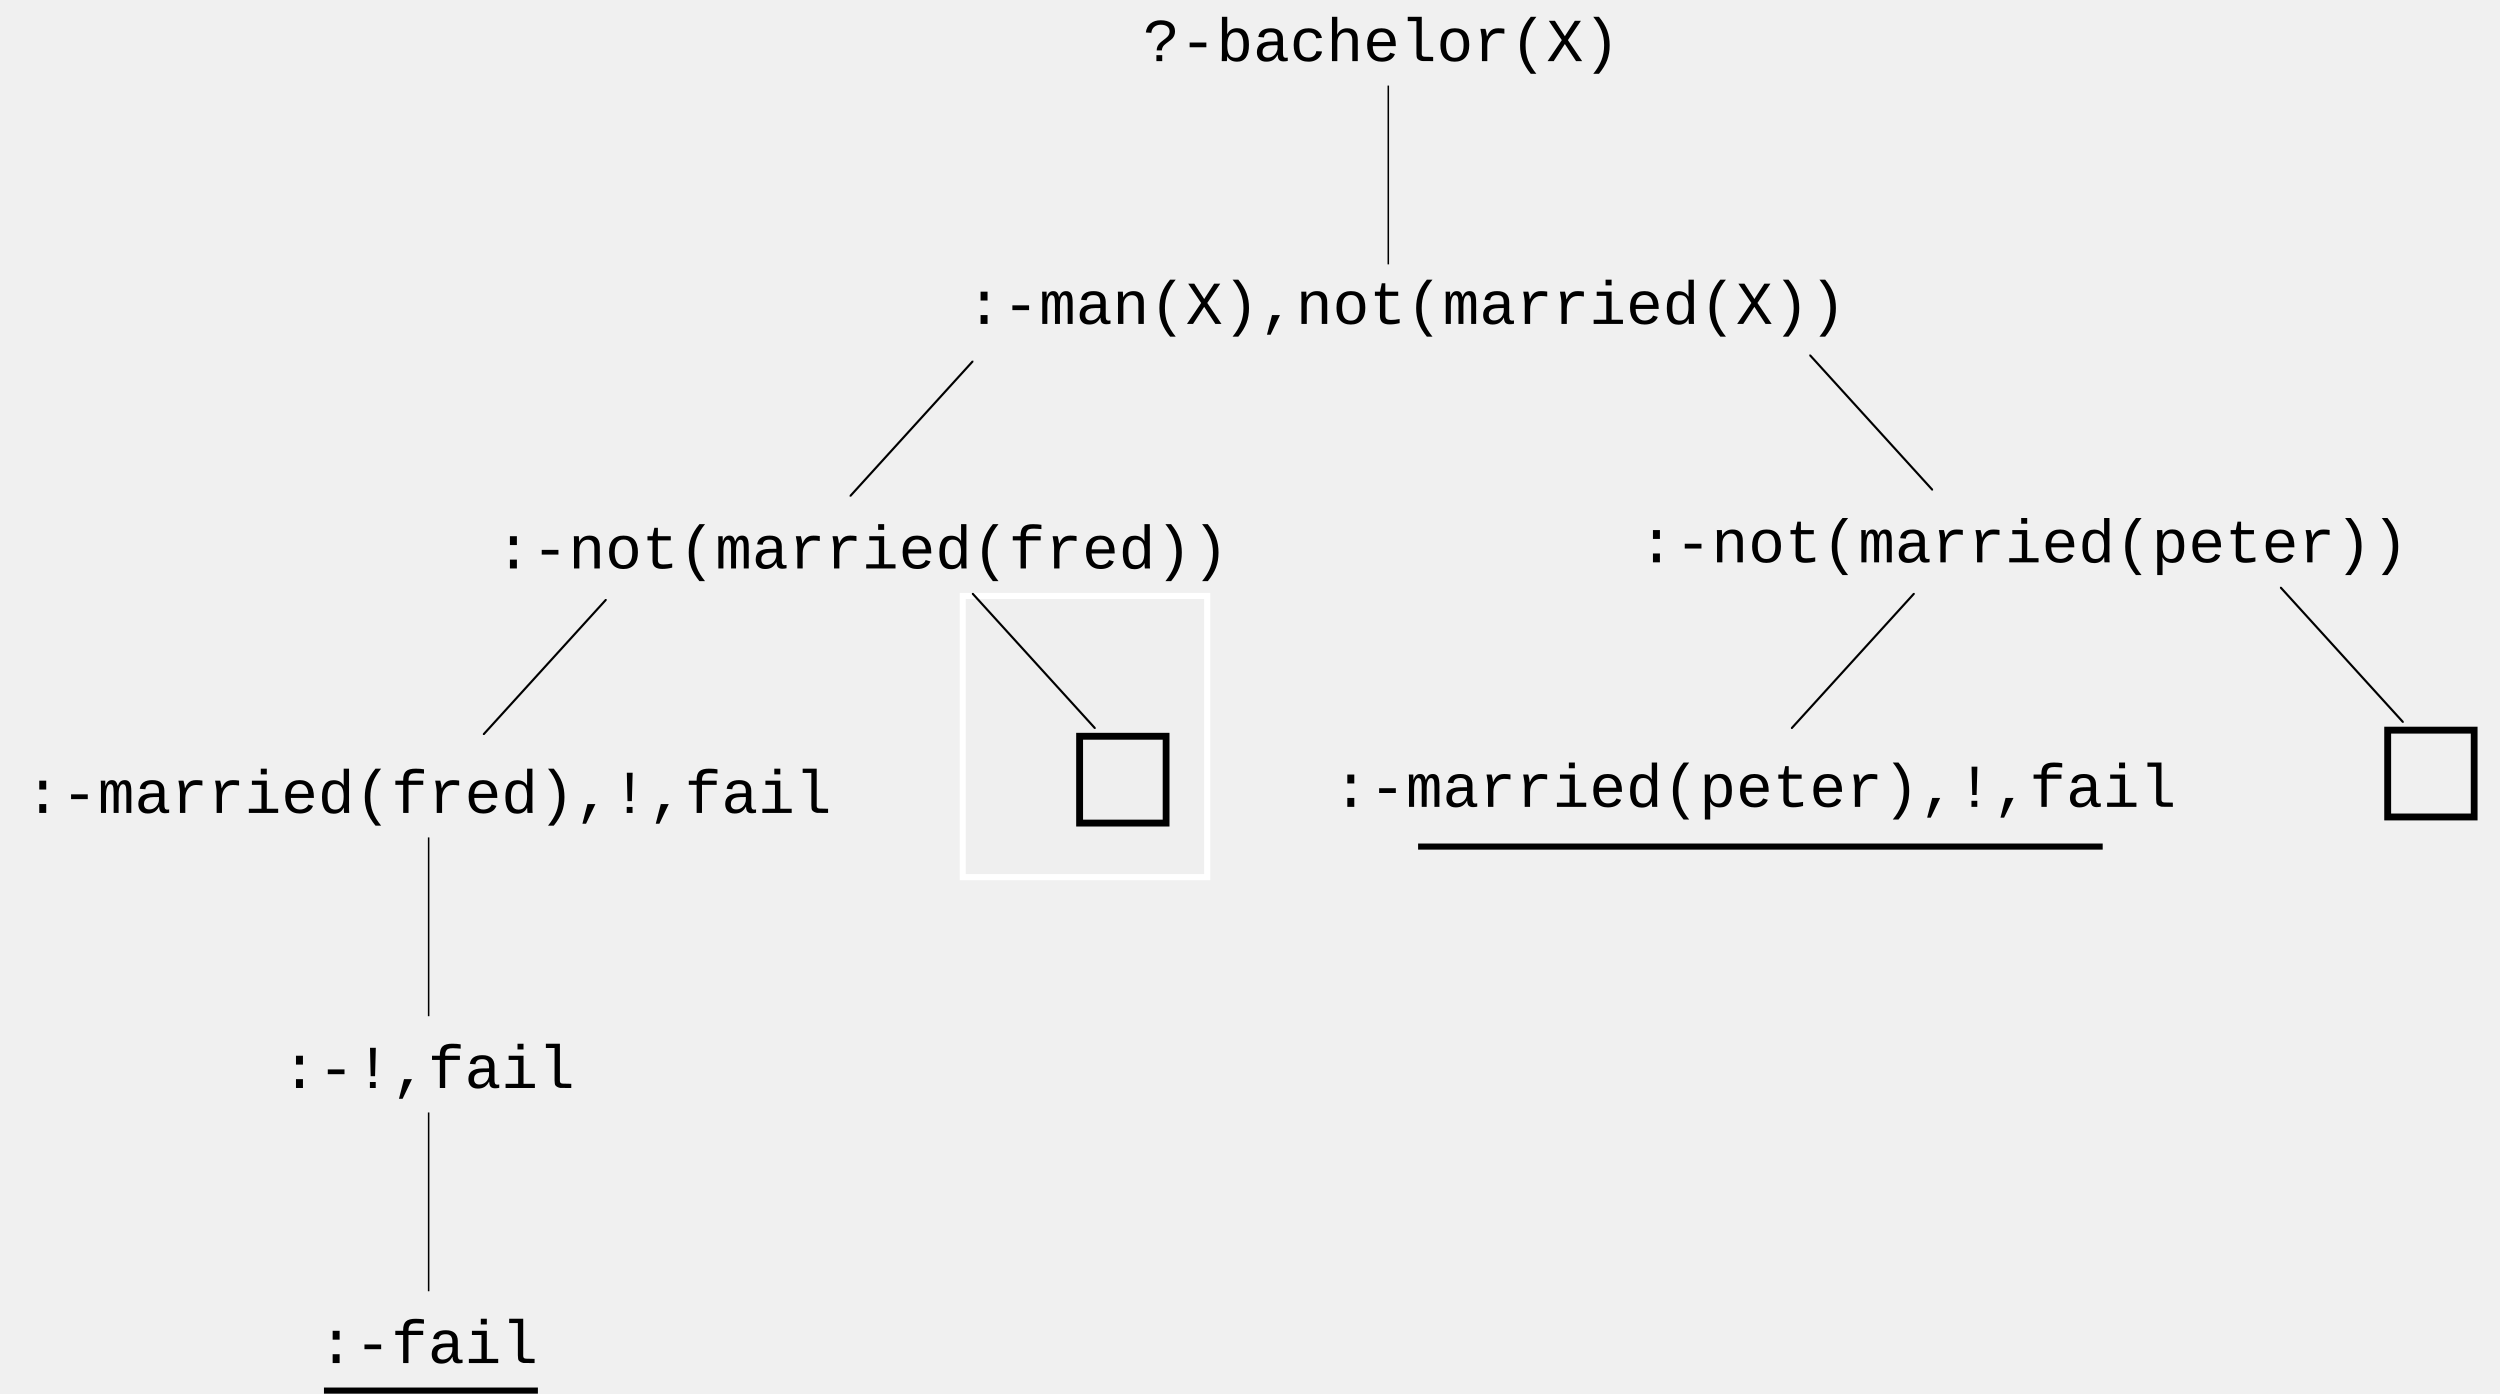
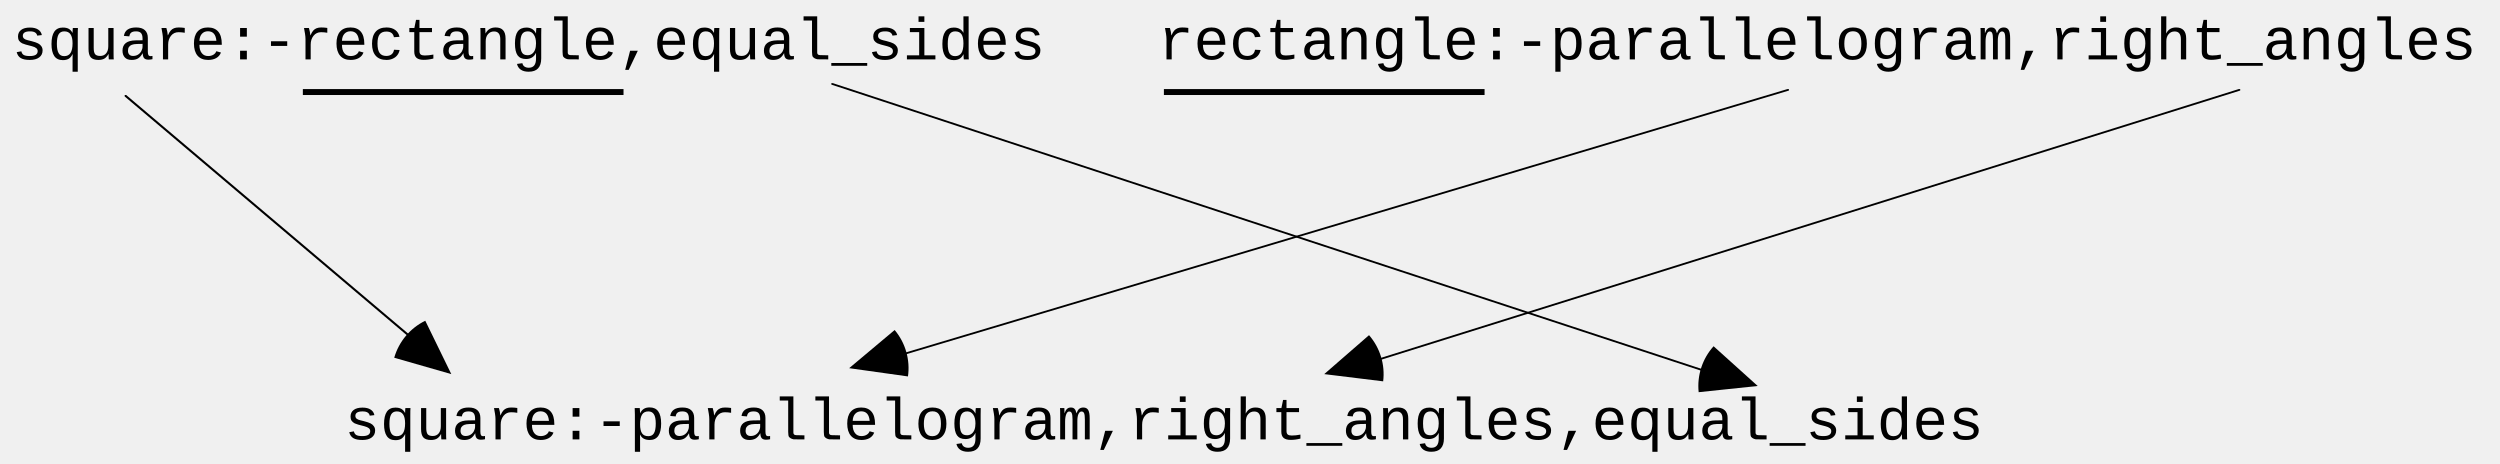
- <svg xmlns="http://www.w3.org/2000/svg" version="1.1" width="511.25" height="285" id="svg2" xml:space="preserve">
+ <svg xmlns="http://www.w3.org/2000/svg" version="1.1" width="526.25" height="97.5" id="svg2" xml:space="preserve">
  <defs id="defs6">
    <clipPath id="clipPath20">
-       <path d="M 0,0 409,0 409,228 0,228 0,0 z" id="path22" />
+       <path d="M 0,0 421,0 421,78 0,78 0,0 z" id="path22" />
    </clipPath>
    <clipPath id="clipPath30">
-       <path d="m 0,228 409,0 0,-228 -409,0 L 0,228 z" id="path32" />
+       <path d="m 0,78 421,0 0,-78 -421,0 L 0,78 z" id="path32" />
    </clipPath>
    <clipPath id="clipPath36">
-       <path d="M 0,0 409,0 409,228 0,228 0,0 z" id="path38" />
+       <path d="M 0,0 421,0 421,78 0,78 0,0 z" id="path38" />
    </clipPath>
  </defs>
-   <g transform="matrix(1.25,0,0,-1.25,0,285)" id="g12">
+   <g transform="matrix(1.25,0,0,-1.25,0,97.5)" id="g12">
    <g id="g14" />
    <g id="g16">
      <g clip-path="url(#clipPath20)" id="g18">
-         <path d="M 0,228 409,228 409,0 0,0 0,228 z" id="path24" style="fill:#ffffff;fill-opacity:0;fill-rule:evenodd;stroke:none" />
+         <path d="M 0,78 421,78 421,0 0,0 0,78 z" id="path24" style="fill:#ffffff;fill-opacity:0;fill-rule:evenodd;stroke:none" />
      </g>
    </g>
    <g id="g26">
      <g clip-path="url(#clipPath30)" id="g28">
        <g clip-path="url(#clipPath36)" id="g34">
-           <path d="m 157,131 41,0 0,-47 -41,0 0,47 z" id="path40" style="fill:#efefef;fill-opacity:1;fill-rule:nonzero;stroke:none" />
-           <g transform="matrix(1,0,0,-1,0,228)" id="g42">
-             <path d="m 157.5,97.5 40,0 0,46 -40,0 0,-46 z" id="path44" style="fill:none;stroke:#ffffff;stroke-width:1;stroke-linecap:butt;stroke-linejoin:miter;stroke-miterlimit:10;stroke-opacity:1;stroke-dasharray:none" />
+           <g transform="matrix(1,0,0,-1,0,78)" id="g40">
+             <path d="m 51,15.5 54,0" id="path42" style="fill:none;stroke:#000000;stroke-width:1;stroke-linecap:butt;stroke-linejoin:miter;stroke-miterlimit:10;stroke-opacity:1;stroke-dasharray:none" />
          </g>
-           <g transform="matrix(1,0,0,-1,0,228)" id="g46">
-             <text transform="translate(158,53)" id="text48">
-               <tspan x="0 6.001 12.002 18.003 24.004 30.005 36.006 42.007 48.008 54.009 60.01 66.011 72.012 78.013 84.014 90.015 96.016 102.017 108.018 114.019 120.02 126.021 132.022 138.023" y="0" id="tspan50" style="font-size:10px;font-variant:normal;font-weight:normal;writing-mode:lr-tb;fill:#000000;fill-opacity:1;fill-rule:nonzero;stroke:none;font-family:Courier New;-inkscape-font-specification:Courier">:-man(X),not(married(X))</tspan>
+           <g transform="matrix(1,0,0,-1,0,78)" id="g44">
+             <text transform="translate(58,74)" id="text46">
+               <tspan x="0 6.001 12.002 18.003 24.004 30.005 36.006 42.007 48.008 54.009 60.01 66.011 72.012 78.013 84.014 90.015 96.016 102.017 108.018 114.019 120.02 126.021 132.022 138.023 144.024 150.025 156.026 162.027 168.028 174.029 180.03 186.031 192.032 198.033 204.034 210.035 216.036 222.037 228.038 234.039 240.04 246.041 252.042 258.043 264.044 270.045" y="0" id="tspan48" style="font-size:10px;font-variant:normal;font-weight:normal;writing-mode:lr-tb;fill:#000000;fill-opacity:1;fill-rule:nonzero;stroke:none;font-family:Courier New;-inkscape-font-specification:Courier">square:-parallelogram,right_angles,equal_sides</tspan>
            </text>
          </g>
-           <g transform="matrix(1,0,0,-1,0,228)" id="g52">
-             <text transform="translate(187,10)" id="text54">
-               <tspan x="0 6.001 12.002 18.003 24.004 30.005 36.006 42.007 48.008 54.009 60.01 66.011 72.012" y="0" id="tspan56" style="font-size:10px;font-variant:normal;font-weight:normal;writing-mode:lr-tb;fill:#000000;fill-opacity:1;fill-rule:nonzero;stroke:none;font-family:Courier New;-inkscape-font-specification:Courier">?-bachelor(X)</tspan>
+           <g transform="matrix(1,0,0,-1,0,78)" id="g50">
+             <text transform="translate(2,10)" id="text52">
+               <tspan x="0 6.001 12.002 18.003 24.004 30.005 36.006 42.007 48.008 54.009 60.01 66.011 72.012 78.013 84.014 90.015 96.016 102.017 108.018 114.019 120.02 126.021 132.022 138.023 144.024 150.025 156.026 162.027 168.028" y="0" id="tspan54" style="font-size:10px;font-variant:normal;font-weight:normal;writing-mode:lr-tb;fill:#000000;fill-opacity:1;fill-rule:nonzero;stroke:none;font-family:Courier New;-inkscape-font-specification:Courier">square:-rectangle,equal_sides</tspan>
            </text>
          </g>
-           <path d="m 159,169 0.25,0 0,-0.25 -20,-22 -0.25,0 0,0.25" id="path58" style="fill:#000000;fill-opacity:1;fill-rule:nonzero;stroke:none" />
-           <path d="m 296,170 0.25,0 20,-22 0,-0.25 -0.25,0 -20,22" id="path60" style="fill:#000000;fill-opacity:1;fill-rule:nonzero;stroke:none" />
-           <g transform="matrix(1,0,0,-1,0,228)" id="g62">
-             <text transform="translate(4,133)" id="text64">
-               <tspan x="0 6.001 12.002 18.003 24.004 30.005 36.006 42.007 48.008 54.009 60.01 66.011 72.012 78.013 84.014 90.015 96.016 102.017 108.018 114.019 120.02 126.021" y="0" id="tspan66" style="font-size:10px;font-variant:normal;font-weight:normal;writing-mode:lr-tb;fill:#000000;fill-opacity:1;fill-rule:nonzero;stroke:none;font-family:Courier New;-inkscape-font-specification:Courier">:-married(fred),!,fail</tspan>
+           <g transform="matrix(1,0,0,-1,0,78)" id="g56">
+             <text transform="translate(195,10)" id="text58">
+               <tspan x="0 6.001 12.002 18.003 24.004 30.005 36.006 42.007 48.008 54.009 60.01 66.011 72.012 78.013 84.014 90.015 96.016 102.017 108.018 114.019 120.02 126.021 132.022 138.023 144.024 150.025 156.026 162.027 168.028 174.029 180.03 186.031 192.032 198.033 204.034 210.035 216.036" y="0" id="tspan60" style="font-size:10px;font-variant:normal;font-weight:normal;writing-mode:lr-tb;fill:#000000;fill-opacity:1;fill-rule:nonzero;stroke:none;font-family:Courier New;-inkscape-font-specification:Courier">rectangle:-parallelogram,right_angles</tspan>
            </text>
          </g>
-           <g transform="matrix(1,0,0,-1,0,228)" id="g68">
-             <path d="m 53,227.5 35,0" id="path70" style="fill:none;stroke:#000000;stroke-width:1;stroke-linecap:butt;stroke-linejoin:miter;stroke-miterlimit:10;stroke-opacity:1;stroke-dasharray:none" />
+           <g transform="matrix(1,0,0,-1,0,78)" id="g62">
+             <path d="m 196,15.5 54,0" id="path64" style="fill:none;stroke:#000000;stroke-width:1;stroke-linecap:butt;stroke-linejoin:miter;stroke-miterlimit:10;stroke-opacity:1;stroke-dasharray:none" />
          </g>
-           <g transform="matrix(1,0,0,-1,0,228)" id="g72">
-             <path d="m 70.125,137 0,29.25" id="path74" style="fill:none;stroke:#000000;stroke-width:0.25;stroke-linecap:butt;stroke-linejoin:miter;stroke-miterlimit:10;stroke-opacity:1;stroke-dasharray:none" />
-           </g>
-           <g transform="matrix(1,0,0,-1,0,228)" id="g76">
-             <text transform="translate(46,178)" id="text78">
-               <tspan x="0 6.001 12.002 18.003 24.004 30.005 36.006 42.007" y="0" id="tspan80" style="font-size:10px;font-variant:normal;font-weight:normal;writing-mode:lr-tb;fill:#000000;fill-opacity:1;fill-rule:nonzero;stroke:none;font-family:Courier New;-inkscape-font-specification:Courier">:-!,fail</tspan>
-             </text>
-           </g>
-           <g transform="matrix(1,0,0,-1,0,228)" id="g82">
-             <path d="m 70.125,182 0,29.25" id="path84" style="fill:none;stroke:#000000;stroke-width:0.25;stroke-linecap:butt;stroke-linejoin:miter;stroke-miterlimit:10;stroke-opacity:1;stroke-dasharray:none" />
-           </g>
-           <g transform="matrix(1,0,0,-1,0,228)" id="g86">
-             <text transform="translate(52,223)" id="text88">
-               <tspan x="0 6.001 12.002 18.003 24.004 30.005" y="0" id="tspan90" style="font-size:10px;font-variant:normal;font-weight:normal;writing-mode:lr-tb;fill:#000000;fill-opacity:1;fill-rule:nonzero;stroke:none;font-family:Courier New;-inkscape-font-specification:Courier">:-fail</tspan>
-             </text>
-           </g>
-           <g transform="matrix(1,0,0,-1,0,228)" id="g92">
-             <path d="m 227.125,14 0,29.25" id="path94" style="fill:none;stroke:#000000;stroke-width:0.25;stroke-linecap:butt;stroke-linejoin:miter;stroke-miterlimit:10;stroke-opacity:1;stroke-dasharray:none" />
-           </g>
-           <g transform="matrix(1,0,0,-1,0,228)" id="g96">
-             <text transform="translate(81,93)" id="text98">
-               <tspan x="0 6.001 12.002 18.003 24.004 30.005 36.006 42.007 48.008 54.009 60.01 66.011 72.012 78.013 84.014 90.015 96.016 102.017 108.018 114.019" y="0" id="tspan100" style="font-size:10px;font-variant:normal;font-weight:normal;writing-mode:lr-tb;fill:#000000;fill-opacity:1;fill-rule:nonzero;stroke:none;font-family:Courier New;-inkscape-font-specification:Courier">:-not(married(fred))</tspan>
-             </text>
-           </g>
-           <g transform="matrix(1,0,0,-1,0,228)" id="g102">
-             <text transform="translate(268,92)" id="text104">
-               <tspan x="0 6.001 12.002 18.003 24.004 30.005 36.006 42.007 48.008 54.009 60.01 66.011 72.012 78.013 84.014 90.015 96.016 102.017 108.018 114.019 120.02" y="0" id="tspan106" style="font-size:10px;font-variant:normal;font-weight:normal;writing-mode:lr-tb;fill:#000000;fill-opacity:1;fill-rule:nonzero;stroke:none;font-family:Courier New;-inkscape-font-specification:Courier">:-not(married(peter))</tspan>
-             </text>
-           </g>
-           <path d="m 99,130 0.25,0 0,-0.25 -20,-22 -0.25,0 0,0.25" id="path108" style="fill:#000000;fill-opacity:1;fill-rule:nonzero;stroke:none" />
-           <path d="m 159,131 0.25,0 20,-22 0,-0.25 -0.25,0 -20,22" id="path110" style="fill:#000000;fill-opacity:1;fill-rule:nonzero;stroke:none" />
-           <g transform="matrix(1,0,0,-1,0,228)" id="g112">
-             <text transform="translate(177,132)" id="text114">
-               <tspan x="-2.75" y="0.75" id="tspan116" style="font-size:20px;font-variant:normal;font-weight:normal;writing-mode:lr-tb;fill:#000000;fill-opacity:1;fill-rule:nonzero;stroke:none;font-family:Geneva;-inkscape-font-specification:Geneva">□</tspan>
-             </text>
-           </g>
-           <g transform="matrix(1,0,0,-1,0,228)" id="g118">
-             <text transform="translate(218,132)" id="text120">
-               <tspan x="0 6.001 12.002 18.003 24.004 30.005 36.006 42.007 48.008 54.009 60.01 66.011 72.012 78.013 84.014 90.015 96.016 102.017 108.018 114.019 120.02 126.021 132.022" y="0" id="tspan122" style="font-size:10px;font-variant:normal;font-weight:normal;writing-mode:lr-tb;fill:#000000;fill-opacity:1;fill-rule:nonzero;stroke:none;font-family:Courier New;-inkscape-font-specification:Courier">:-married(peter),!,fail</tspan>
-             </text>
-           </g>
-           <path d="m 313,131 0.25,0 0,-0.25 -20,-22 -0.25,0 0,0.25" id="path124" style="fill:#000000;fill-opacity:1;fill-rule:nonzero;stroke:none" />
-           <path d="m 373,132 0.25,0 20,-22 0,-0.25 -0.25,0 -20,22" id="path126" style="fill:#000000;fill-opacity:1;fill-rule:nonzero;stroke:none" />
-           <g transform="matrix(1,0,0,-1,0,228)" id="g128">
-             <text transform="translate(391,131)" id="text130">
-               <tspan x="-2.75" y="0.75" id="tspan132" style="font-size:20px;font-variant:normal;font-weight:normal;writing-mode:lr-tb;fill:#000000;fill-opacity:1;fill-rule:nonzero;stroke:none;font-family:Geneva;-inkscape-font-specification:Geneva">□</tspan>
-             </text>
-           </g>
-           <g transform="matrix(1,0,0,-1,0,228)" id="g134">
-             <path d="m 232,138.5 112,0" id="path136" style="fill:none;stroke:#000000;stroke-width:1;stroke-linecap:butt;stroke-linejoin:miter;stroke-miterlimit:10;stroke-opacity:1;stroke-dasharray:none" />
-           </g>
+           <path d="m 76,15 -9.613,2.756 c 0.781,2.724 2.682,4.989 5.229,6.232" id="path66" style="fill:#000000;fill-opacity:1;fill-rule:evenodd;stroke:none" />
+           <path d="m 21,62 0.25,0 52,-44 0,-0.25 -0.25,0 -52,44" id="path68" style="fill:#000000;fill-opacity:1;fill-rule:nonzero;stroke:none" />
+           <path d="m 296,13 -9.945,-1.045 c -0.296,2.819 0.617,5.63 2.514,7.737" id="path70" style="fill:#000000;fill-opacity:1;fill-rule:evenodd;stroke:none" />
+           <path d="m 140,64 0.25,0 152,-50 0,-0.25 -0.25,0 -152,50" id="path72" style="fill:#000000;fill-opacity:1;fill-rule:nonzero;stroke:none" />
+           <path d="m 143,16 7.66,6.428 c 1.822,-2.171 2.637,-5.013 2.242,-7.82" id="path74" style="fill:#000000;fill-opacity:1;fill-rule:evenodd;stroke:none" />
+           <path d="m 301,63 0.25,0 0,-0.25 -154,-46 -0.25,0 0,0.25" id="path76" style="fill:#000000;fill-opacity:1;fill-rule:nonzero;stroke:none" />
+           <path d="m 223,15 7.547,6.561 c 1.859,-2.139 2.724,-4.966 2.378,-7.779" id="path78" style="fill:#000000;fill-opacity:1;fill-rule:evenodd;stroke:none" />
+           <path d="m 377,63 0.25,0 0,-0.25 -150,-47 -0.25,0 0,0.25" id="path80" style="fill:#000000;fill-opacity:1;fill-rule:nonzero;stroke:none" />
        </g>
      </g>
    </g>
  </g>
</svg>
